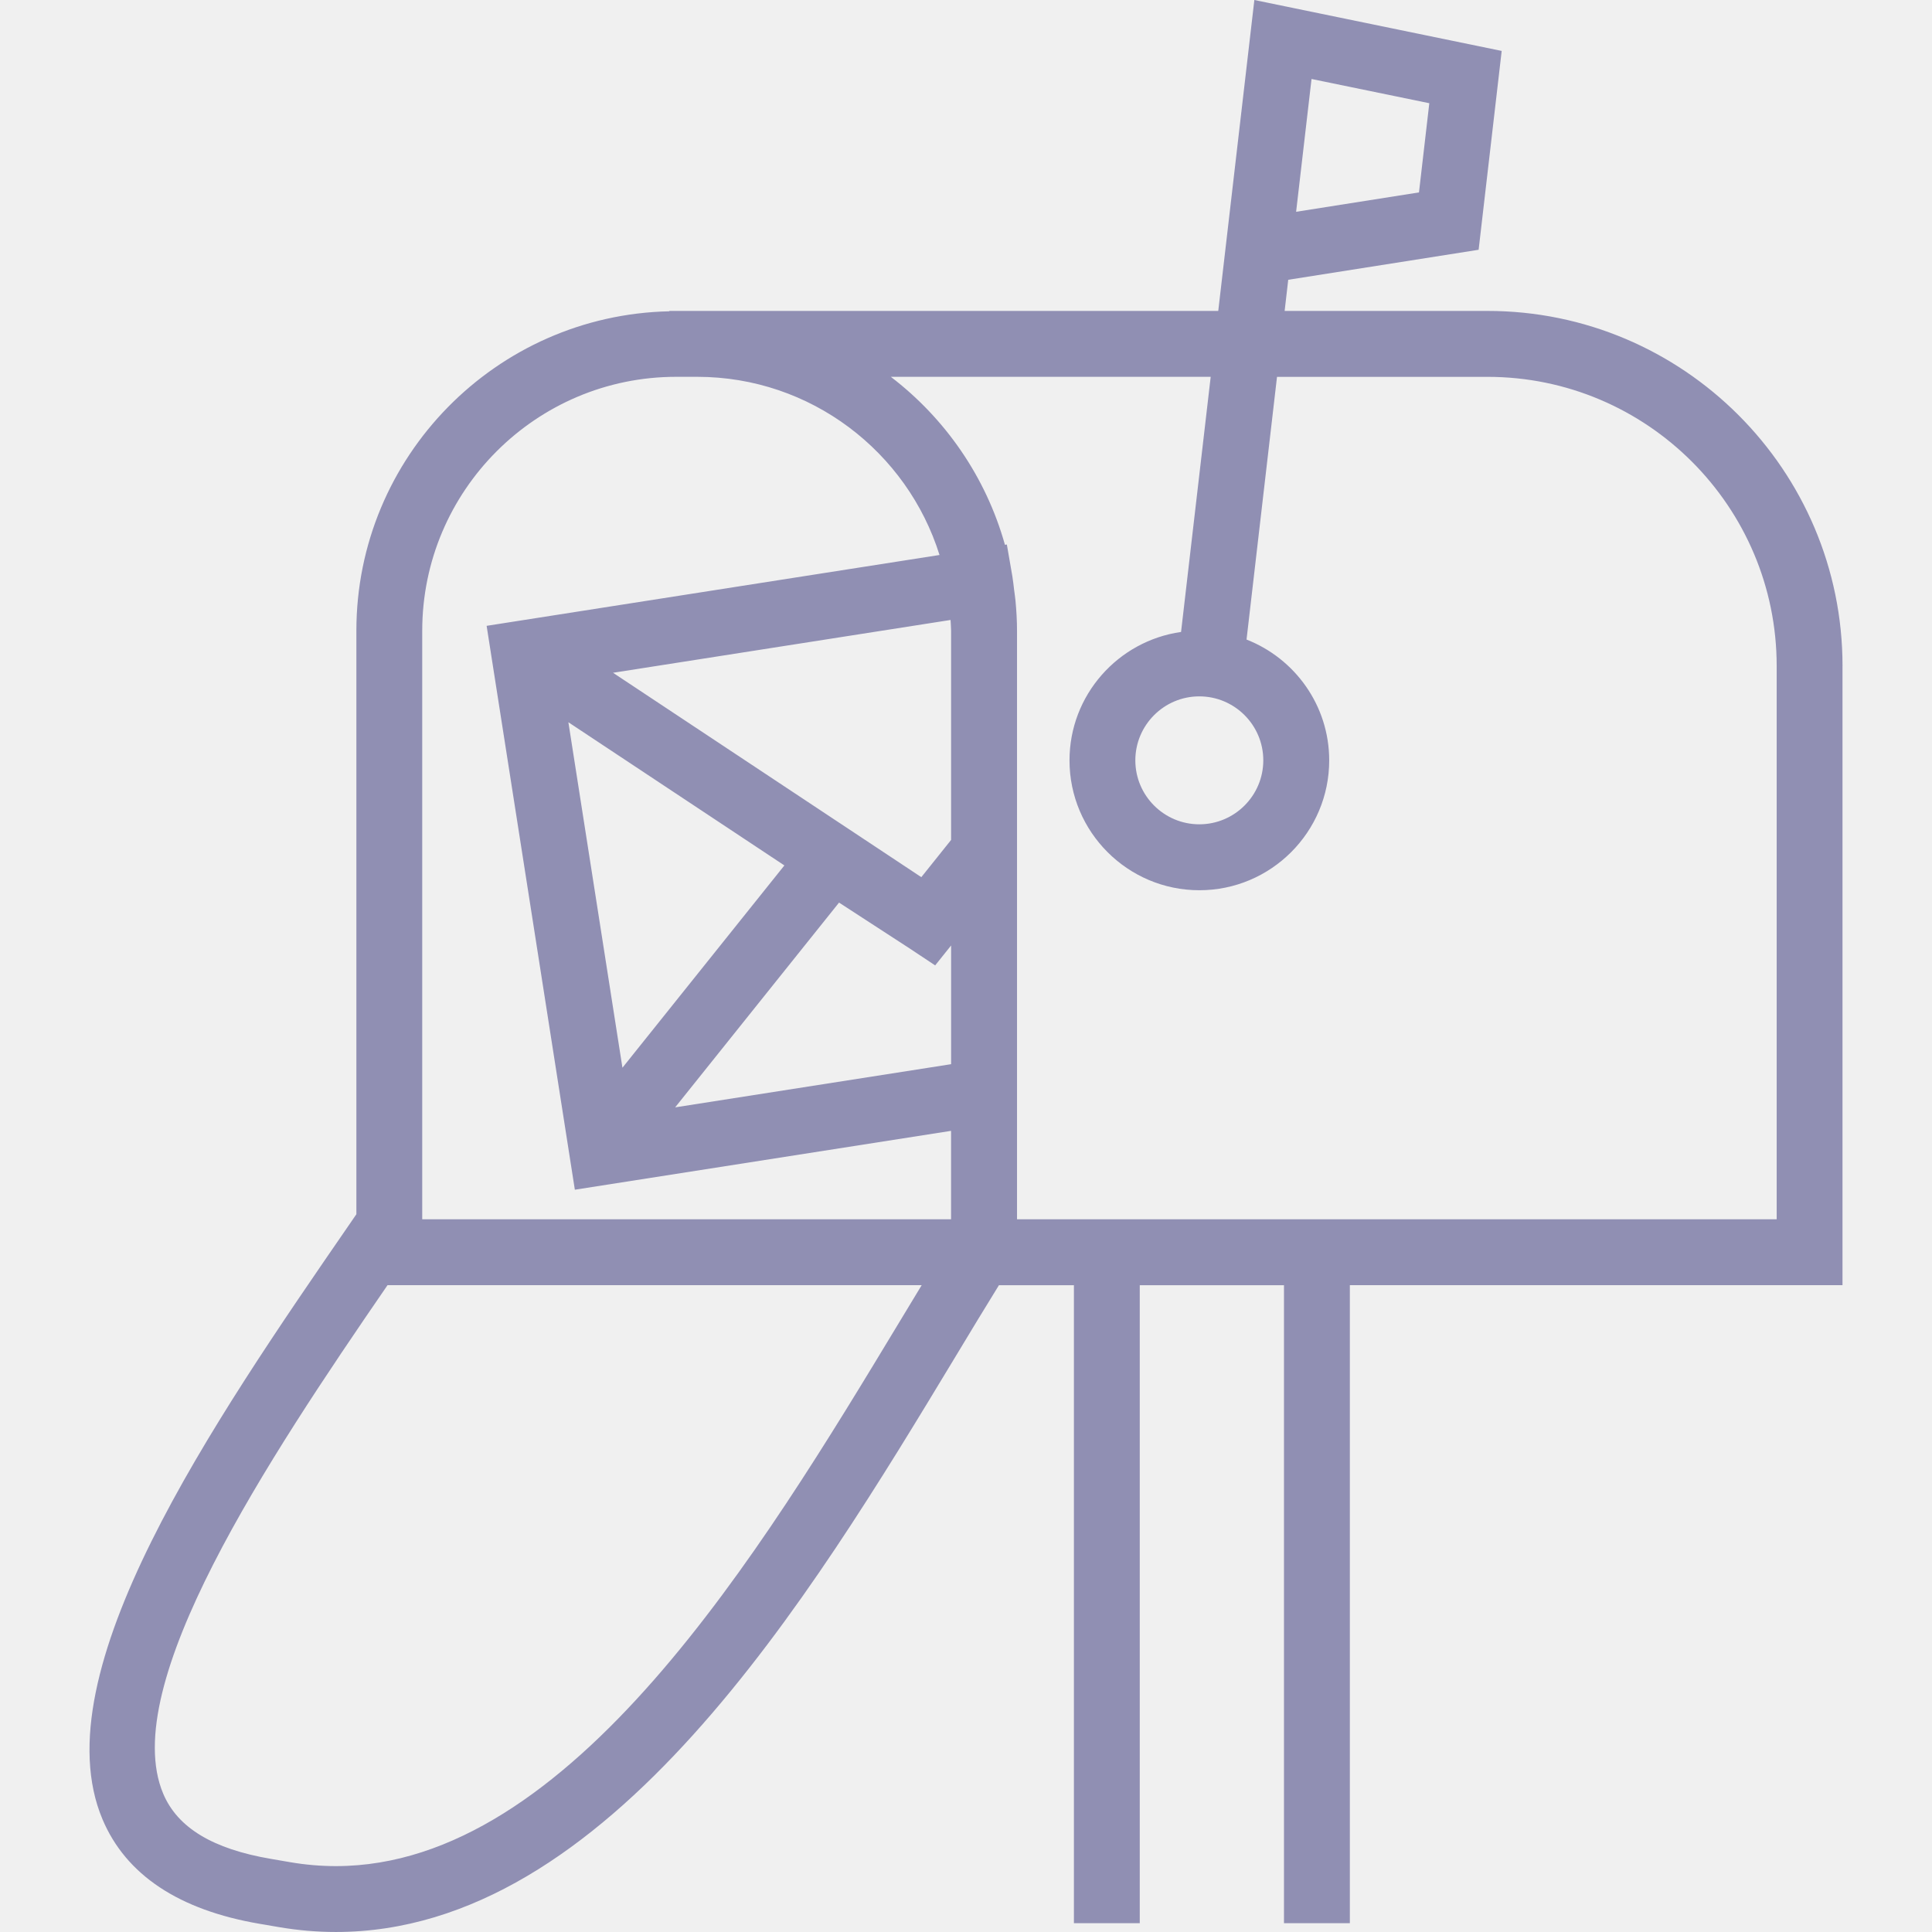
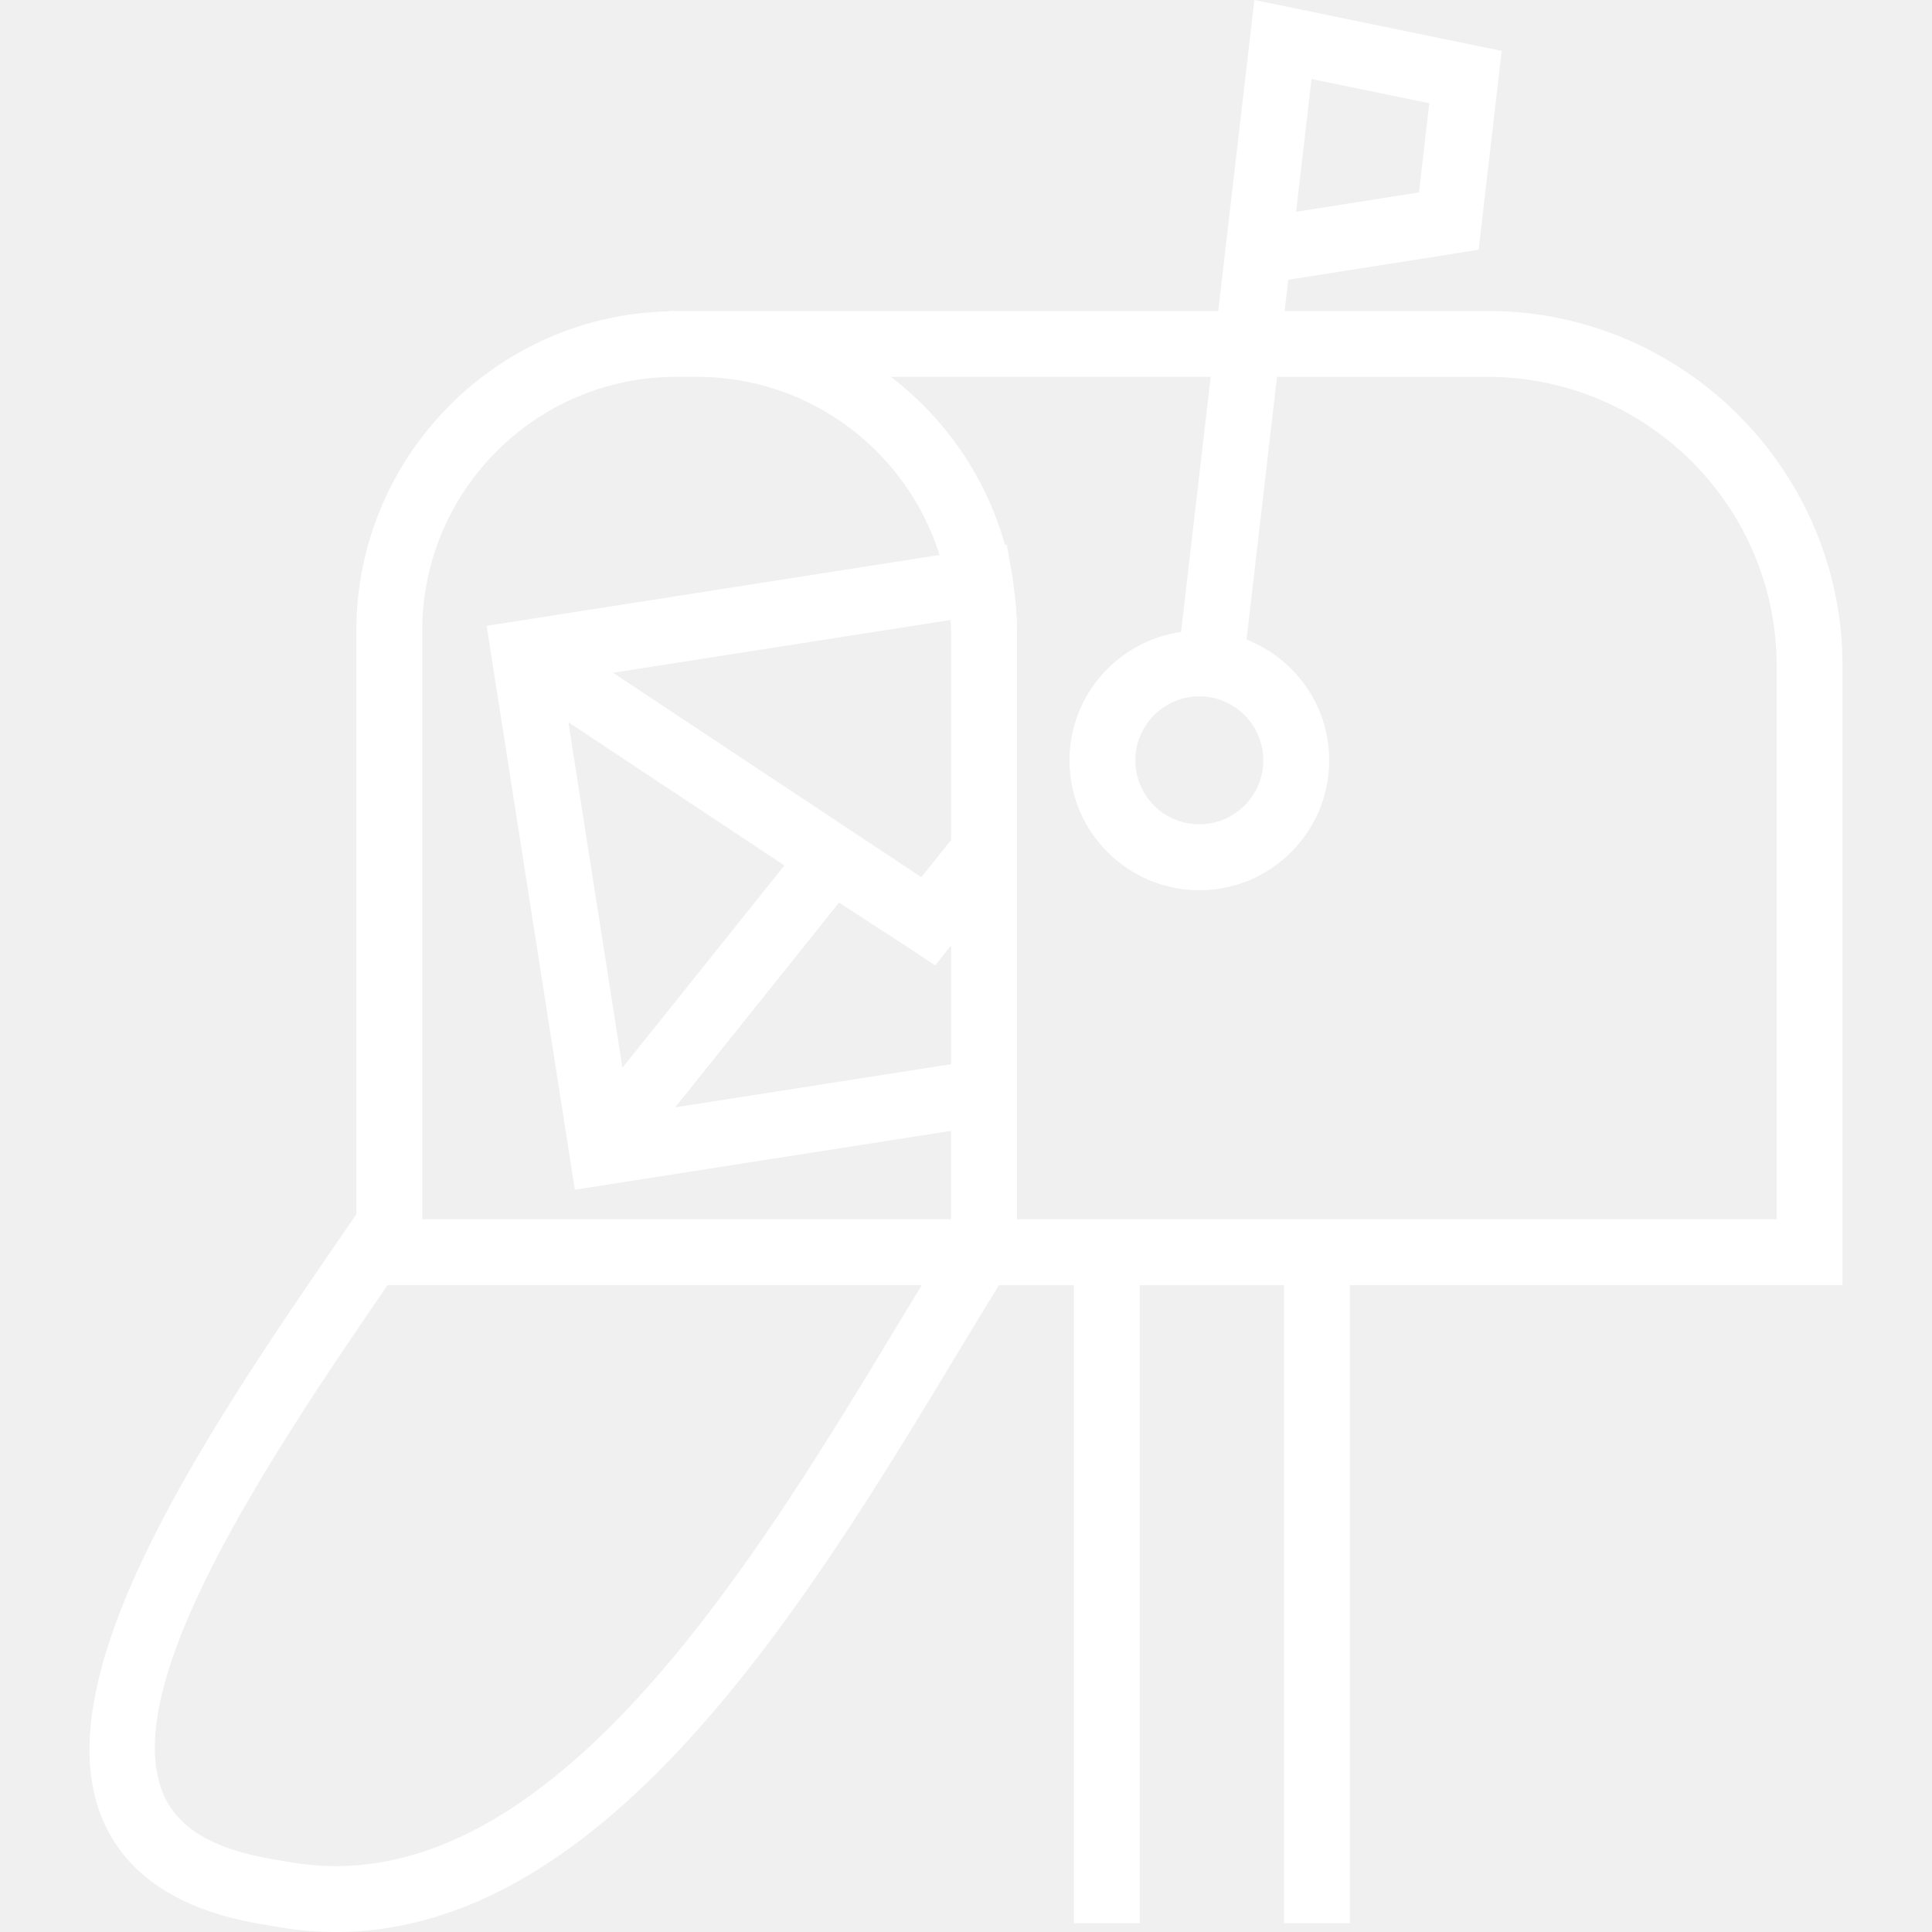
<svg xmlns="http://www.w3.org/2000/svg" version="1.1" id="mailbox_icon_svg" x="0px" y="0px" width="150px" height="150px" viewBox="0 0 150 150" enable-background="new 0 0 150 150" xml:space="preserve">
-   <path fill="#908FB3" d="M115.489,24.14h-15.75l0.279-2.418l14.782-2.33l1.791-15.438L97.388,0l-2.803,24.141H54.13h-1.632h-0.532  v0.028c-13.444,0.286-24.297,11.292-24.297,24.802v45.302c-0.158,0.232-0.313,0.457-0.473,0.689  c-10.711,15.549-24.043,34.902-19.238,46.289c1.821,4.314,5.928,7.045,12.208,8.115l1.498,0.256c1.466,0.25,2.954,0.377,4.417,0.377  c21.129,0,36.745-25.863,48.149-44.748c1.146-1.904,2.255-3.734,3.327-5.469h1.403h4.419v49.533h5.112c0-16.51,0-33.023,0-49.533  h11.197c0,16.51,0,33.023,0,49.533h5.114V99.781h38.249V51.704h0.002C143.053,36.506,130.688,24.14,115.489,24.14z M101.827,6.133  l9.144,1.881l-0.802,6.925l-9.539,1.504L101.827,6.133z M98.082,59.032c0,2.739-2.229,4.967-4.968,4.967  c-2.741,0-4.967-2.228-4.967-4.967c0.002-2.738,2.229-4.966,4.967-4.966S98.082,56.292,98.082,59.032z M69.85,102.607  c-10.773,17.842-25.528,42.277-43.77,42.277c-1.177,0-2.373-0.102-3.556-0.305l-1.498-0.258c-4.51-0.768-7.242-2.422-8.354-5.059  c-3.546-8.402,8.107-25.939,17.416-39.482h21.878h19.594C71,100.703,70.429,101.646,69.85,102.607z M73.841,94.666H32.782V48.97  c0-10.872,8.843-19.714,19.715-19.714h1.632c8.823,0,16.309,5.826,18.815,13.833L37.782,48.59l6.849,43.779l29.209-4.57V94.666z   M44.129,56.075l16.77,11.117L48.326,82.898L44.129,56.075z M73.843,82.623l-21.424,3.352l12.724-15.898l5.476,3.557l1.987,1.319  l1.238-1.548V82.623z M73.843,65.212l-2.312,2.891L47.595,52.234l26.206-4.1c0.01,0.278,0.042,0.553,0.042,0.835V65.212z   M137.94,94.666h-0.002h-33.137h-2.555H85.935h-2.556h-4.418v-7.668V48.97c0-0.781-0.046-1.561-0.119-2.337  c-0.027-0.281-0.071-0.558-0.106-0.835c-0.046-0.349-0.076-0.701-0.135-1.044l-0.429-2.479l-0.149,0.023  c-1.472-5.259-4.628-9.807-8.858-13.04h24.833l-2.301,19.807c-4.887,0.694-8.661,4.894-8.661,9.971  c0,5.559,4.522,10.082,10.083,10.082c5.559,0,10.08-4.522,10.08-10.082c0-4.267-2.667-7.913-6.418-9.381l2.366-20.396h16.345  c12.379,0,22.449,10.071,22.449,22.449V94.666z" />
+   <path fill="white" d="M115.489,24.14h-15.75l0.279-2.418l14.782-2.33l1.791-15.438L97.388,0l-2.803,24.141H54.13h-1.632h-0.532  v0.028c-13.444,0.286-24.297,11.292-24.297,24.802v45.302c-0.158,0.232-0.313,0.457-0.473,0.689  c-10.711,15.549-24.043,34.902-19.238,46.289c1.821,4.314,5.928,7.045,12.208,8.115l1.498,0.256c1.466,0.25,2.954,0.377,4.417,0.377  c21.129,0,36.745-25.863,48.149-44.748c1.146-1.904,2.255-3.734,3.327-5.469h1.403h4.419v49.533h5.112c0-16.51,0-33.023,0-49.533  h11.197c0,16.51,0,33.023,0,49.533h5.114V99.781h38.249V51.704h0.002C143.053,36.506,130.688,24.14,115.489,24.14z M101.827,6.133  l9.144,1.881l-0.802,6.925l-9.539,1.504L101.827,6.133z M98.082,59.032c0,2.739-2.229,4.967-4.968,4.967  c-2.741,0-4.967-2.228-4.967-4.967c0.002-2.738,2.229-4.966,4.967-4.966S98.082,56.292,98.082,59.032z M69.85,102.607  c-10.773,17.842-25.528,42.277-43.77,42.277c-1.177,0-2.373-0.102-3.556-0.305l-1.498-0.258c-4.51-0.768-7.242-2.422-8.354-5.059  c-3.546-8.402,8.107-25.939,17.416-39.482h21.878h19.594C71,100.703,70.429,101.646,69.85,102.607z M73.841,94.666H32.782V48.97  c0-10.872,8.843-19.714,19.715-19.714h1.632c8.823,0,16.309,5.826,18.815,13.833L37.782,48.59l6.849,43.779l29.209-4.57V94.666z   M44.129,56.075l16.77,11.117L48.326,82.898L44.129,56.075z M73.843,82.623l-21.424,3.352l12.724-15.898l5.476,3.557l1.987,1.319  l1.238-1.548V82.623z M73.843,65.212l-2.312,2.891L47.595,52.234l26.206-4.1c0.01,0.278,0.042,0.553,0.042,0.835V65.212z   M137.94,94.666h-0.002h-33.137h-2.555H85.935h-2.556h-4.418v-7.668V48.97c0-0.781-0.046-1.561-0.119-2.337  c-0.027-0.281-0.071-0.558-0.106-0.835c-0.046-0.349-0.076-0.701-0.135-1.044l-0.429-2.479l-0.149,0.023  c-1.472-5.259-4.628-9.807-8.858-13.04h24.833l-2.301,19.807c-4.887,0.694-8.661,4.894-8.661,9.971  c0,5.559,4.522,10.082,10.083,10.082c5.559,0,10.08-4.522,10.08-10.082c0-4.267-2.667-7.913-6.418-9.381l2.366-20.396h16.345  c12.379,0,22.449,10.071,22.449,22.449V94.666z" />
</svg>
